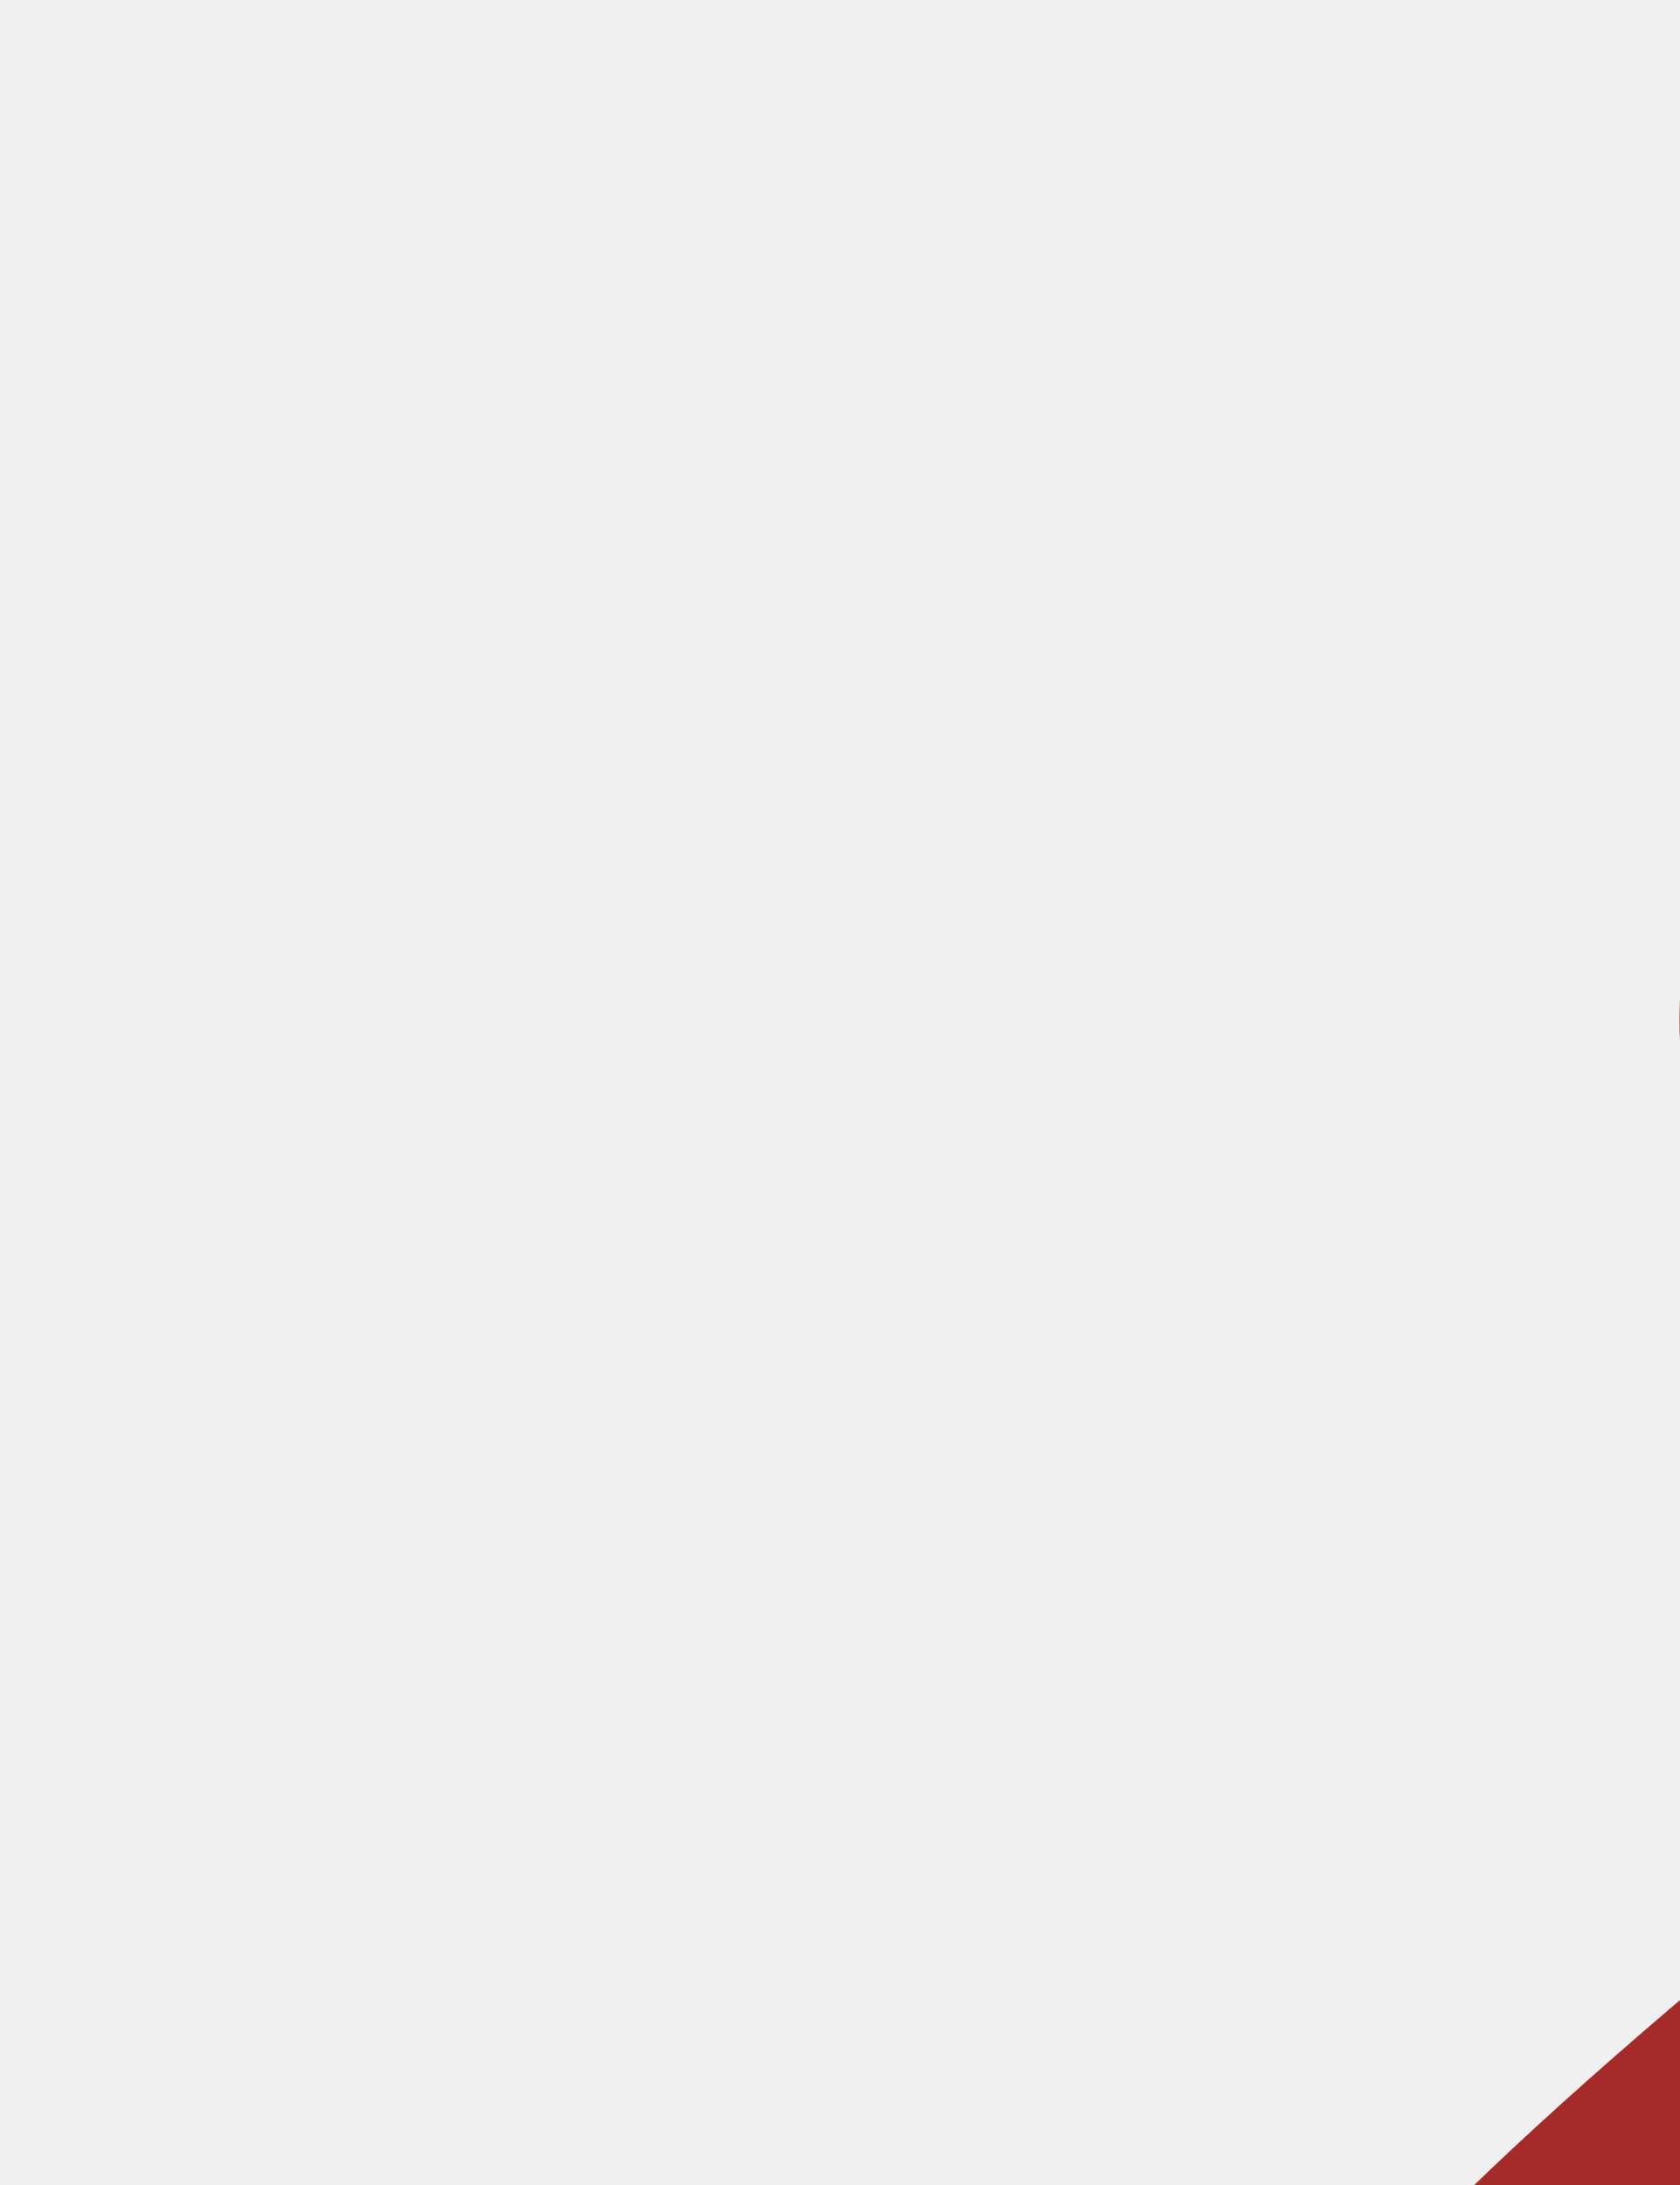
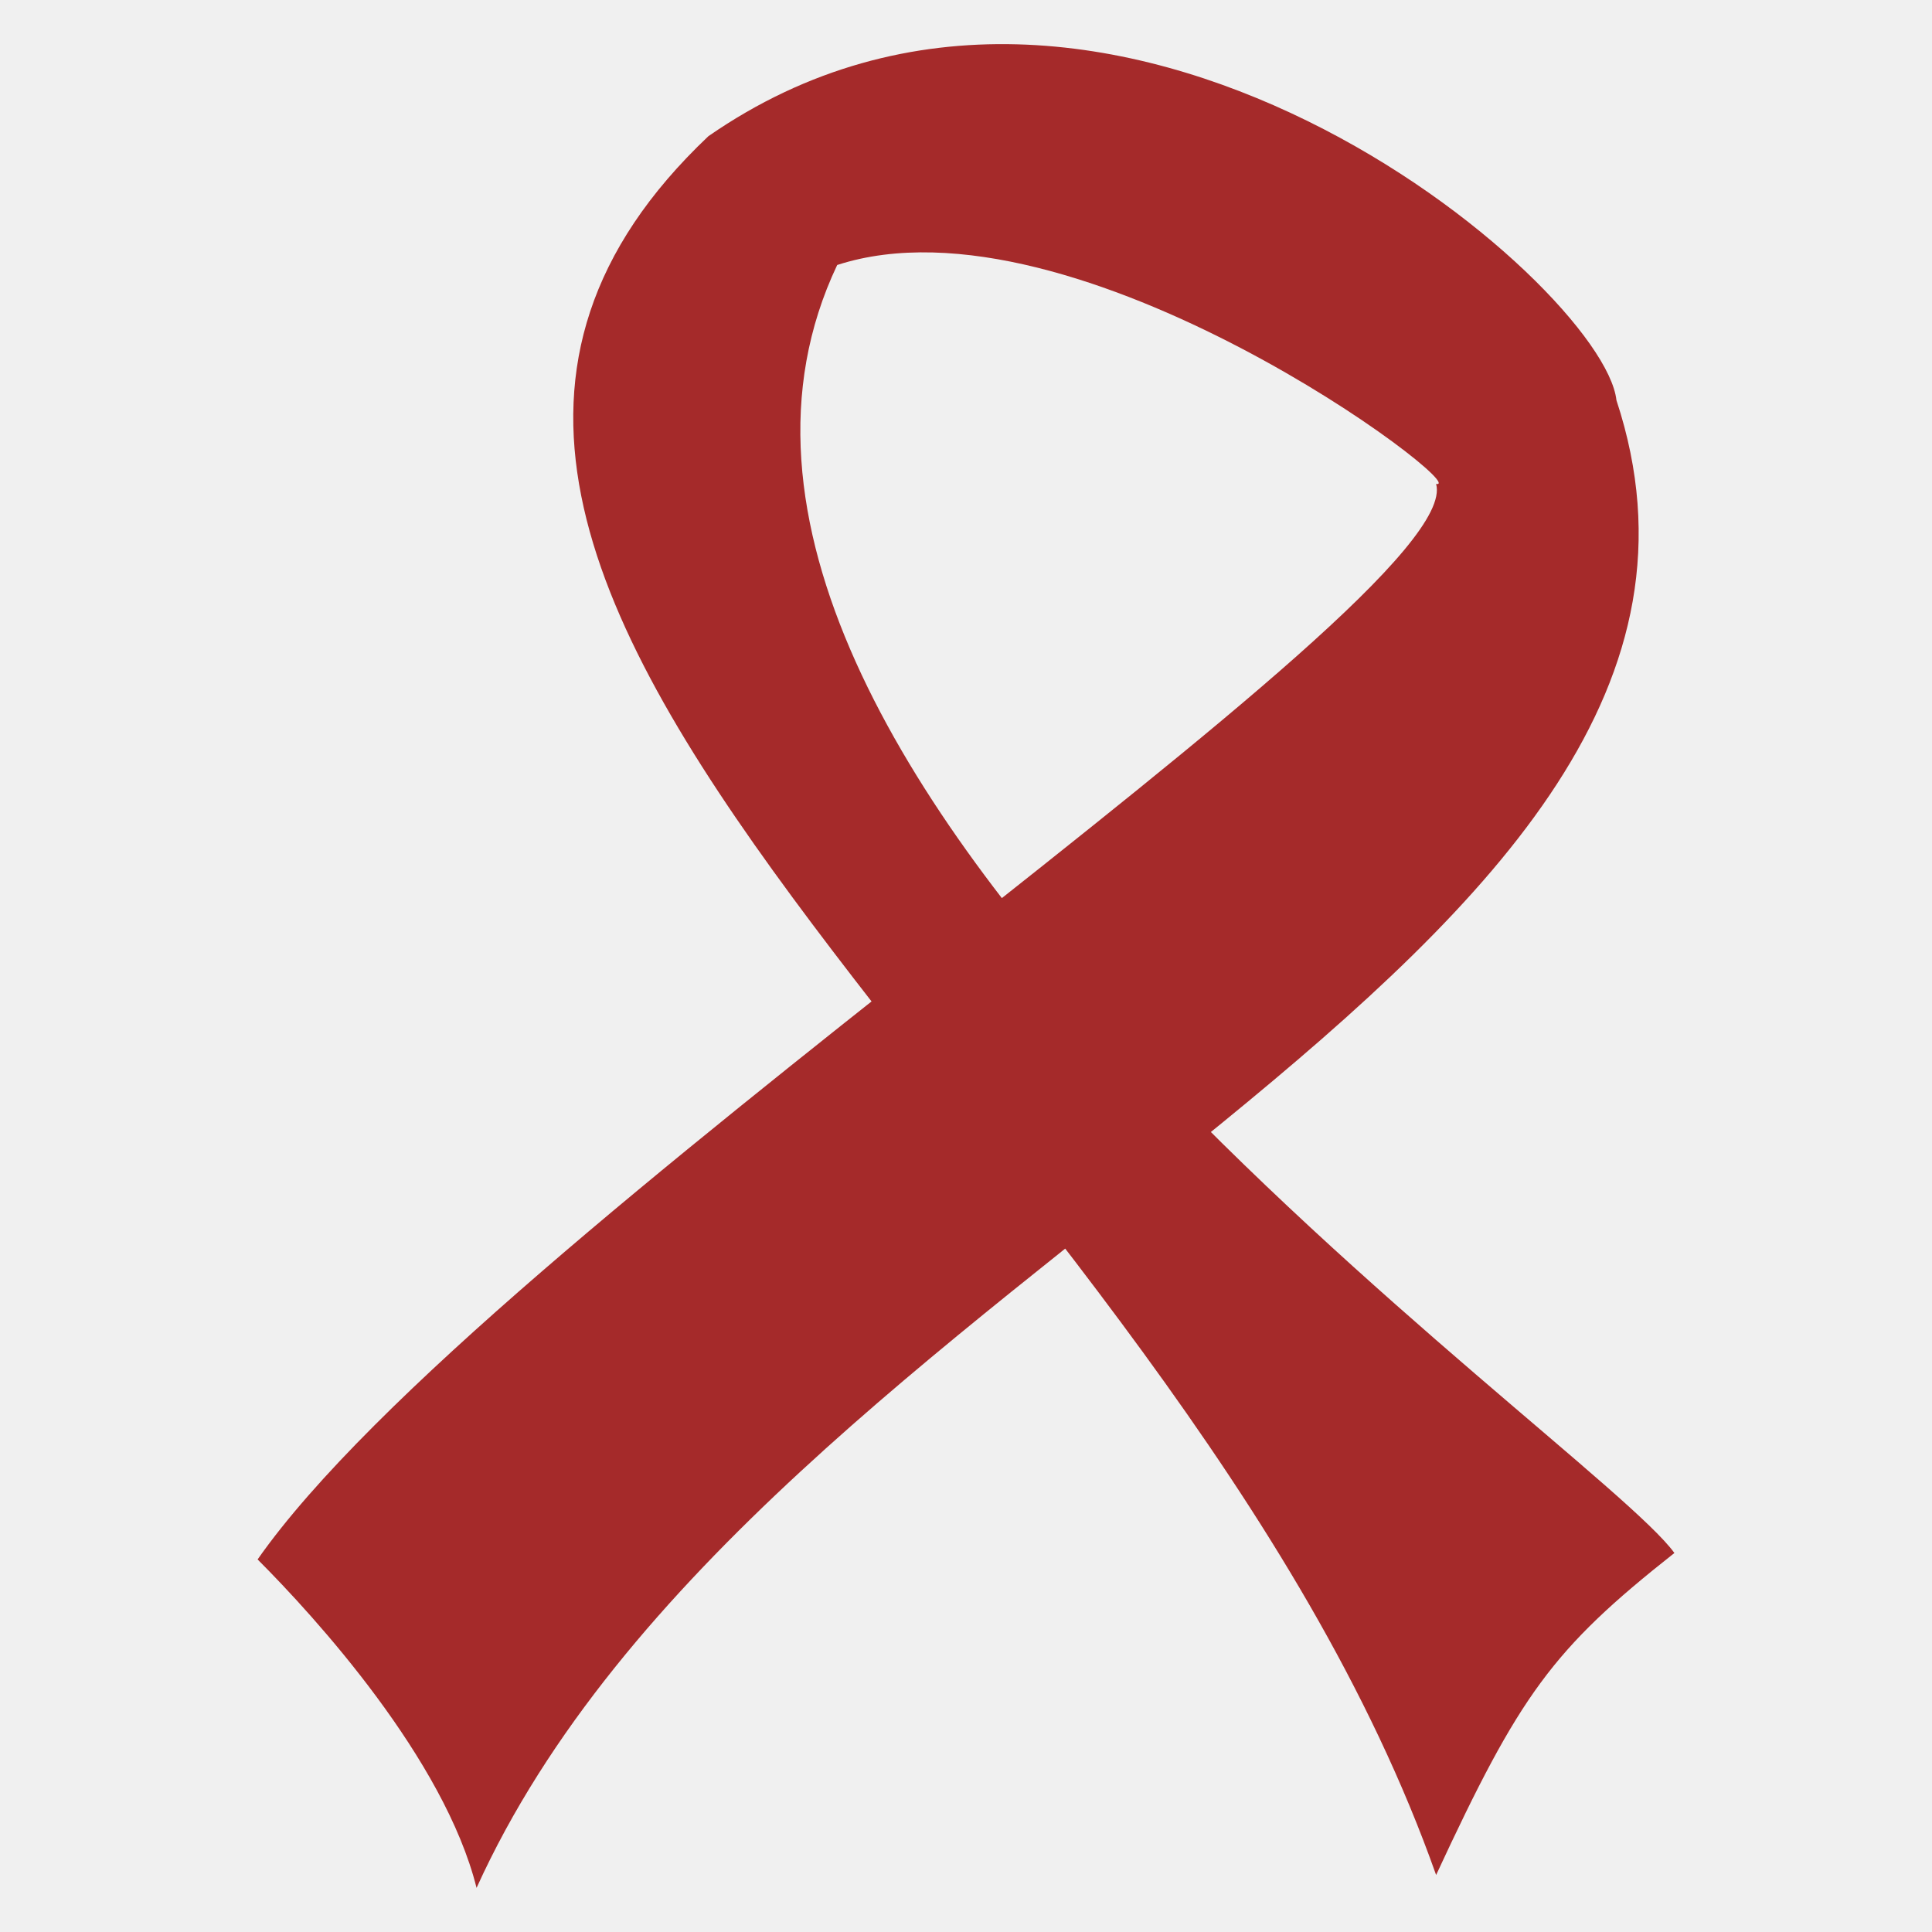
- <svg xmlns="http://www.w3.org/2000/svg" version="1.1" style="background: transparent;">
-   <path fill="brown" d="M 205 362 C 249 265 411 219 382 131 C 380 113 303 47 241 90 C 166 161 313 244 354 360 C 367 332 372 325 391 310 C 378 292 224 188 261 110 C 298 98 360 145 354 144 C 359 162 206 261 171 311 C 180 320 200 342 205 362 Z" />
+ <svg xmlns="http://www.w3.org/2000/svg" width="300" height="300">
+   <g>
+     <path fill="#fff" stroke="#000" opacity="NaN" d="m-618,-79.667c6,57 16,-11 16,-10.333c0,-0.667 60,28.333 60,29" id="svg_3" />
+     <path fill="#fff" stroke="#000" opacity="NaN" d="m33,42.333" id="svg_4" />
+     <g stroke-width="0">
+       <path d="m74,293.148c44,-97 206,-143 177,-231c-2,-18 -79,-84 -141,-41c-75,71 72,154 113,270c13,-28 18,-35 37,-50c-13,-18 -167,-122 -130,-200c37,-12 99,35 93,34c5,18 -148,117 -183,167c9,9 29,31 34,51z" fill="brown" />
+     </g>
+   </g>
</svg>
